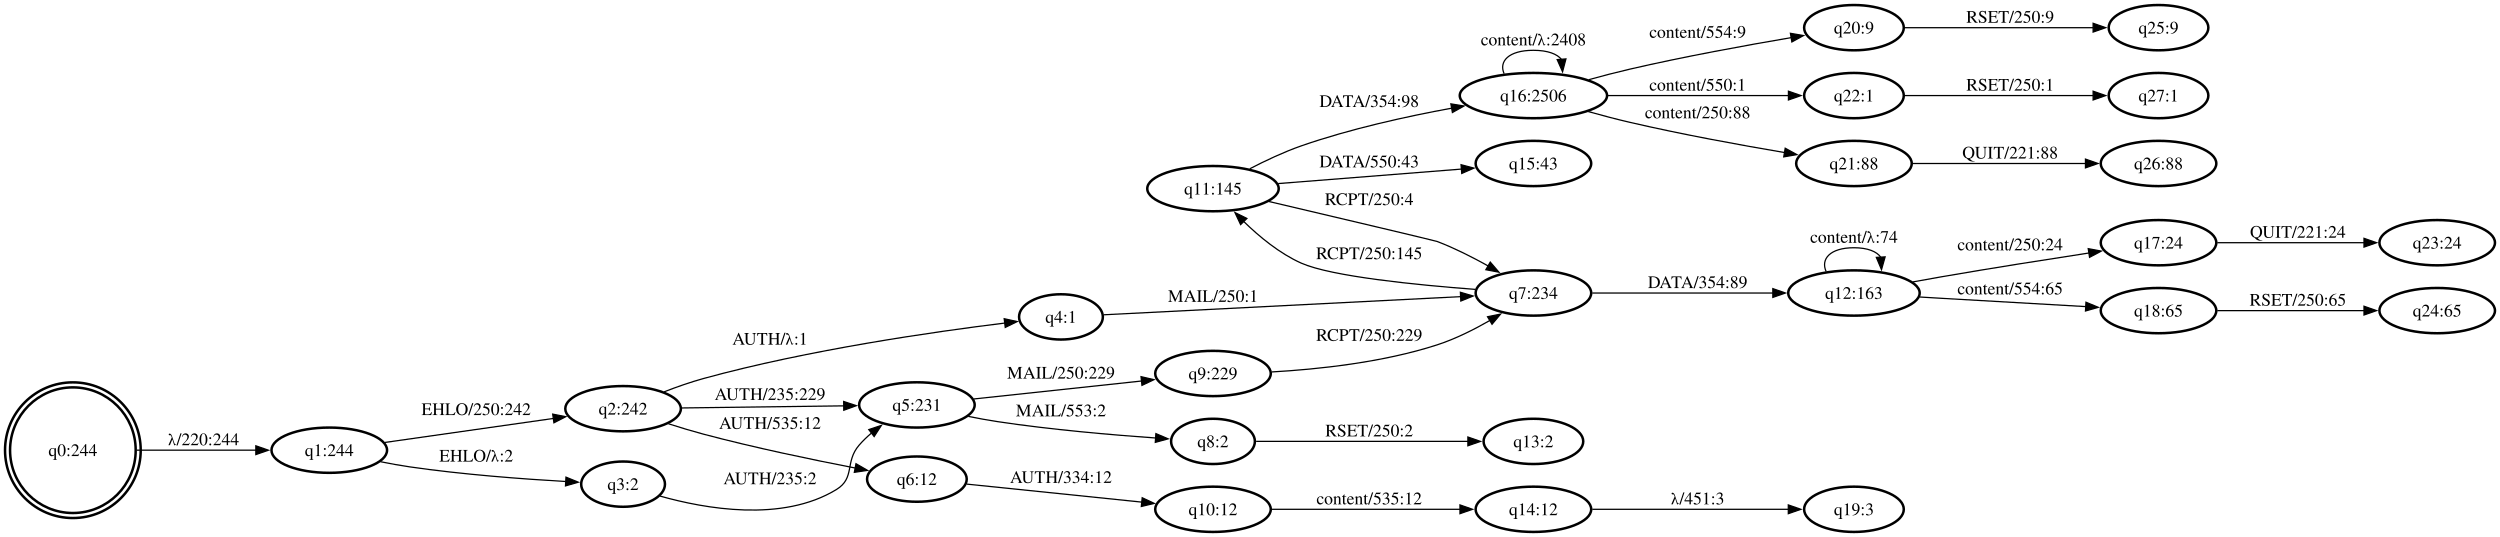
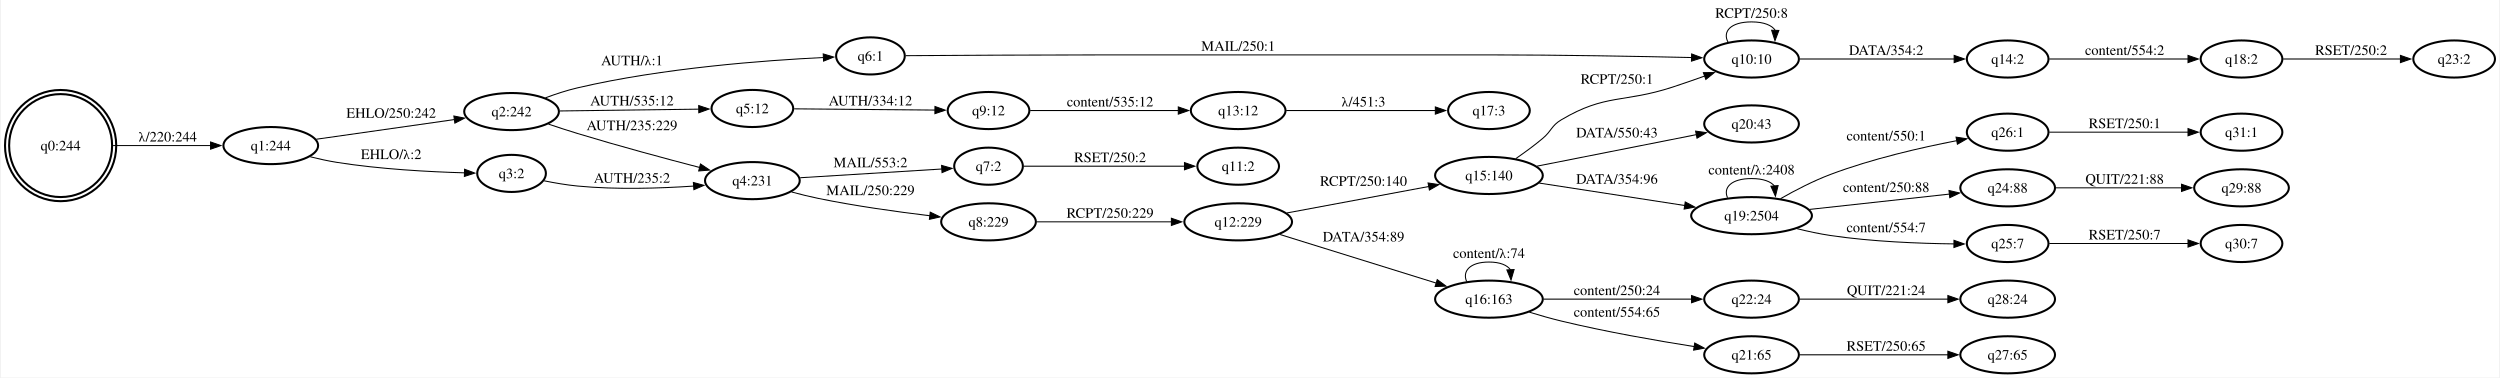
- <svg xmlns="http://www.w3.org/2000/svg" width="1988pt" height="427pt" viewBox="0.00 0.00 1988.05 427.00">
-   <g id="graph0" class="graph" transform="scale(1 1) rotate(0) translate(4 423)">
-     <polygon fill="white" stroke="none" points="-4,4 -4,-423 1984.05,-423 1984.05,4 -4,4" />
+ <svg xmlns="http://www.w3.org/2000/svg" width="2424pt" height="366pt" viewBox="0.00 0.00 2423.93 366.25">
+   <g id="graph0" class="graph" transform="scale(1 1) rotate(0) translate(4 362.25)">
+     <polygon fill="white" stroke="none" points="-4,4 -4,-362.25 2419.93,-362.25 2419.93,4 -4,4" />
    <g id="node1" class="node">
-       <ellipse fill="none" stroke="black" stroke-width="2" cx="1215.4" cy="-347" rx="58.57" ry="18" />
-       <text text-anchor="middle" x="1215.4" y="-342.32" font-family="Times,serif" font-size="14.00">q16:2506</text>
+       <ellipse fill="none" stroke="black" stroke-width="2" cx="1439.8" cy="-72" rx="52.26" ry="18" />
+       <text text-anchor="middle" x="1439.8" y="-67.33" font-family="Times,serif" font-size="14.00">q16:163</text>
    </g>
    <g id="edge1" class="edge">
-       <path fill="none" stroke="black" d="M1192.1,-364.41C1187.8,-374.09 1195.5,-383 1215.4,-383 1226.9,-383 1234.4,-380.02 1237.8,-375.64" />
-       <polygon fill="black" stroke="black" points="1241.27,-376.17 1238.58,-365.92 1234.29,-375.61 1241.27,-376.17" />
-       <text text-anchor="middle" x="1215.4" y="-386.94" font-family="Times,serif" font-size="14.00">content/λ:2408</text>
+       <path fill="none" stroke="black" d="M1418.2,-89.04C1413.8,-98.86 1421,-108 1439.8,-108 1450.6,-108 1457.6,-104.94 1460.7,-100.47" />
+       <polygon fill="black" stroke="black" points="1464.19,-100.72 1461.22,-90.55 1457.2,-100.35 1464.19,-100.72" />
+       <text text-anchor="middle" x="1439.8" y="-111.95" font-family="Times,serif" font-size="14.00">content/λ:74</text>
    </g>
    <g id="node2" class="node">
-       <ellipse fill="none" stroke="black" stroke-width="2" cx="1470.3" cy="-401" rx="39.63" ry="18" />
-       <text text-anchor="middle" x="1470.3" y="-396.32" font-family="Times,serif" font-size="14.00">q20:9</text>
+       <ellipse fill="none" stroke="black" stroke-width="2" cx="1694.6" cy="-72" rx="45.95" ry="18" />
+       <text text-anchor="middle" x="1694.6" y="-67.33" font-family="Times,serif" font-size="14.00">q22:24</text>
    </g>
    <g id="edge2" class="edge">
-       <path fill="none" stroke="black" d="M1259.4,-359.64C1270,-362.57 1281.4,-365.54 1292,-368 1335.2,-378 1384.9,-387.04 1420.6,-393.12" />
-       <polygon fill="black" stroke="black" points="1419.76,-396.53 1430.21,-394.74 1420.93,-389.63 1419.76,-396.53" />
-       <text text-anchor="middle" x="1346" y="-392.94" font-family="Times,serif" font-size="14.00">content/554:9</text>
+       <path fill="none" stroke="black" d="M1492.8,-72C1534.7,-72 1593.4,-72 1636.5,-72" />
+       <polygon fill="black" stroke="black" points="1636.39,-75.5 1646.39,-72 1636.39,-68.5 1636.39,-75.5" />
+       <text text-anchor="middle" x="1564" y="-75.95" font-family="Times,serif" font-size="14.00">content/250:24</text>
    </g>
    <g id="node3" class="node">
-       <ellipse fill="none" stroke="black" stroke-width="2" cx="1470.3" cy="-347" rx="39.63" ry="18" />
-       <text text-anchor="middle" x="1470.3" y="-342.32" font-family="Times,serif" font-size="14.00">q22:1</text>
+       <ellipse fill="none" stroke="black" stroke-width="2" cx="1694.6" cy="-18" rx="45.95" ry="18" />
+       <text text-anchor="middle" x="1694.6" y="-13.32" font-family="Times,serif" font-size="14.00">q21:65</text>
    </g>
    <g id="edge3" class="edge">
-       <path fill="none" stroke="black" d="M1274.7,-347C1318.1,-347 1376.7,-347 1418.2,-347" />
-       <polygon fill="black" stroke="black" points="1418.19,-350.5 1428.19,-347 1418.19,-343.5 1418.19,-350.5" />
-       <text text-anchor="middle" x="1346" y="-350.94" font-family="Times,serif" font-size="14.00">content/550:1</text>
+       <path fill="none" stroke="black" d="M1479,-59.36C1489,-56.3 1499.9,-53.2 1510,-50.75 1553.1,-40.34 1602.6,-31.7 1639.3,-25.92" />
+       <polygon fill="black" stroke="black" points="1639.46,-29.43 1648.8,-24.45 1638.39,-22.52 1639.46,-29.43" />
+       <text text-anchor="middle" x="1564" y="-54.95" font-family="Times,serif" font-size="14.00">content/554:65</text>
    </g>
    <g id="node4" class="node">
-       <ellipse fill="none" stroke="black" stroke-width="2" cx="1470.3" cy="-293" rx="45.95" ry="18" />
-       <text text-anchor="middle" x="1470.3" y="-288.32" font-family="Times,serif" font-size="14.00">q21:88</text>
+       <ellipse fill="none" stroke="black" stroke-width="2" cx="1943.1" cy="-72" rx="45.95" ry="18" />
+       <text text-anchor="middle" x="1943.1" y="-67.33" font-family="Times,serif" font-size="14.00">q28:24</text>
    </g>
    <g id="edge4" class="edge">
-       <path fill="none" stroke="black" d="M1259,-334.29C1269.7,-331.29 1281.2,-328.25 1292,-325.75 1333.1,-316.19 1380.1,-307.61 1415.4,-301.64" />
-       <polygon fill="black" stroke="black" points="1415.63,-305.15 1424.91,-300.04 1414.46,-298.25 1415.63,-305.15" />
-       <text text-anchor="middle" x="1346" y="-328.94" font-family="Times,serif" font-size="14.00">content/250:88</text>
+       <path fill="none" stroke="black" d="M1741.4,-72C1782,-72 1841.6,-72 1885.3,-72" />
+       <polygon fill="black" stroke="black" points="1885.09,-75.5 1895.09,-72 1885.09,-68.5 1885.09,-75.5" />
+       <text text-anchor="middle" x="1825.2" y="-75.95" font-family="Times,serif" font-size="14.00">QUIT/221:24</text>
    </g>
    <g id="node5" class="node">
-       <ellipse fill="none" stroke="black" stroke-width="2" cx="1712.5" cy="-401" rx="39.63" ry="18" />
-       <text text-anchor="middle" x="1712.5" y="-396.32" font-family="Times,serif" font-size="14.00">q25:9</text>
+       <ellipse fill="none" stroke="black" stroke-width="2" cx="1943.1" cy="-18" rx="45.95" ry="18" />
+       <text text-anchor="middle" x="1943.1" y="-13.32" font-family="Times,serif" font-size="14.00">q27:65</text>
    </g>
    <g id="edge5" class="edge">
-       <path fill="none" stroke="black" d="M1510.6,-401C1551.6,-401 1615.8,-401 1660.5,-401" />
-       <polygon fill="black" stroke="black" points="1660.49,-404.5 1670.49,-401 1660.49,-397.5 1660.49,-404.5" />
-       <text text-anchor="middle" x="1594.5" y="-404.94" font-family="Times,serif" font-size="14.00">RSET/250:9</text>
+       <path fill="none" stroke="black" d="M1741.4,-18C1782,-18 1841.6,-18 1885.3,-18" />
+       <polygon fill="black" stroke="black" points="1885.09,-21.5 1895.09,-18 1885.09,-14.5 1885.09,-21.5" />
+       <text text-anchor="middle" x="1825.2" y="-21.95" font-family="Times,serif" font-size="14.00">RSET/250:65</text>
    </g>
    <g id="node6" class="node">
-       <ellipse fill="none" stroke="black" stroke-width="2" cx="1712.5" cy="-347" rx="39.63" ry="18" />
-       <text text-anchor="middle" x="1712.5" y="-342.32" font-family="Times,serif" font-size="14.00">q27:1</text>
+       <ellipse fill="none" stroke="black" stroke-width="2" cx="1694.6" cy="-153" rx="58.57" ry="18" />
+       <text text-anchor="middle" x="1694.6" y="-148.32" font-family="Times,serif" font-size="14.00">q19:2504</text>
    </g>
    <g id="edge6" class="edge">
-       <path fill="none" stroke="black" d="M1510.6,-347C1551.6,-347 1615.8,-347 1660.5,-347" />
-       <polygon fill="black" stroke="black" points="1660.49,-350.5 1670.49,-347 1660.49,-343.5 1660.49,-350.5" />
-       <text text-anchor="middle" x="1594.5" y="-350.94" font-family="Times,serif" font-size="14.00">RSET/250:1</text>
+       <path fill="none" stroke="black" d="M1671.3,-170.41C1666.9,-180.09 1674.7,-189 1694.6,-189 1706.1,-189 1713.5,-186.02 1716.9,-181.64" />
+       <polygon fill="black" stroke="black" points="1720.36,-182.19 1717.77,-171.92 1713.39,-181.57 1720.36,-182.19" />
+       <text text-anchor="middle" x="1694.6" y="-192.94" font-family="Times,serif" font-size="14.00">content/λ:2408</text>
    </g>
    <g id="node7" class="node">
-       <ellipse fill="none" stroke="black" stroke-width="2" cx="1712.5" cy="-293" rx="45.95" ry="18" />
-       <text text-anchor="middle" x="1712.5" y="-288.32" font-family="Times,serif" font-size="14.00">q26:88</text>
+       <ellipse fill="none" stroke="black" stroke-width="2" cx="1943.1" cy="-126" rx="39.63" ry="18" />
+       <text text-anchor="middle" x="1943.1" y="-121.33" font-family="Times,serif" font-size="14.00">q25:7</text>
    </g>
    <g id="edge7" class="edge">
-       <path fill="none" stroke="black" d="M1517,-293C1556.1,-293 1612.4,-293 1654.4,-293" />
-       <polygon fill="black" stroke="black" points="1654.39,-296.5 1664.39,-293 1654.39,-289.5 1654.39,-296.5" />
-       <text text-anchor="middle" x="1594.5" y="-296.94" font-family="Times,serif" font-size="14.00">QUIT/221:88</text>
+       <path fill="none" stroke="black" d="M1738.8,-140.37C1749.3,-137.75 1760.6,-135.32 1771.2,-133.75 1811.3,-127.79 1857.2,-125.99 1891.4,-125.6" />
+       <polygon fill="black" stroke="black" points="1891.01,-129.1 1900.99,-125.53 1890.96,-122.1 1891.01,-129.1" />
+       <text text-anchor="middle" x="1825.2" y="-136.94" font-family="Times,serif" font-size="14.00">content/554:7</text>
    </g>
    <g id="node8" class="node">
-       <ellipse fill="none" stroke="black" stroke-width="2" cx="257.84" cy="-65" rx="45.95" ry="18" />
-       <text text-anchor="middle" x="257.84" y="-60.33" font-family="Times,serif" font-size="14.00">q1:244</text>
+       <ellipse fill="none" stroke="black" stroke-width="2" cx="1943.1" cy="-234" rx="39.63" ry="18" />
+       <text text-anchor="middle" x="1943.1" y="-229.32" font-family="Times,serif" font-size="14.00">q26:1</text>
+     </g>
+     <g id="edge8" class="edge">
+       <path fill="none" stroke="black" d="M1722.8,-169.54C1736.8,-177.52 1754.5,-186.71 1771.2,-193 1811.3,-208.16 1858.9,-219.04 1893.7,-225.76" />
+       <polygon fill="black" stroke="black" points="1893.04,-229.2 1903.51,-227.6 1894.33,-222.32 1893.04,-229.2" />
+       <text text-anchor="middle" x="1825.2" y="-225.94" font-family="Times,serif" font-size="14.00">content/550:1</text>
    </g>
    <g id="node9" class="node">
-       <ellipse fill="none" stroke="black" stroke-width="2" cx="491.48" cy="-38" rx="33.32" ry="18" />
-       <text text-anchor="middle" x="491.48" y="-33.33" font-family="Times,serif" font-size="14.00">q3:2</text>
-     </g>
-     <g id="edge8" class="edge">
-       <path fill="none" stroke="black" d="M298.66,-55.83C306.31,-54.29 314.27,-52.84 321.79,-51.75 363.67,-45.66 411.82,-42.07 445.93,-40.1" />
-       <polygon fill="black" stroke="black" points="446.07,-43.59 455.86,-39.55 445.68,-36.6 446.07,-43.59" />
-       <text text-anchor="middle" x="374.66" y="-55.95" font-family="Times,serif" font-size="14.00">EHLO/λ:2</text>
+       <ellipse fill="none" stroke="black" stroke-width="2" cx="1943.1" cy="-180" rx="45.95" ry="18" />
+       <text text-anchor="middle" x="1943.1" y="-175.32" font-family="Times,serif" font-size="14.00">q24:88</text>
+     </g>
+     <g id="edge9" class="edge">
+       <path fill="none" stroke="black" d="M1750.9,-159.06C1791.4,-163.5 1846.2,-169.5 1886.7,-173.94" />
+       <polygon fill="black" stroke="black" points="1886.17,-177.4 1896.49,-175.01 1886.93,-170.44 1886.17,-177.4" />
+       <text text-anchor="middle" x="1825.2" y="-175.94" font-family="Times,serif" font-size="14.00">content/250:88</text>
    </g>
    <g id="node10" class="node">
-       <ellipse fill="none" stroke="black" stroke-width="2" cx="491.48" cy="-98" rx="45.95" ry="18" />
-       <text text-anchor="middle" x="491.48" y="-93.33" font-family="Times,serif" font-size="14.00">q2:242</text>
-     </g>
-     <g id="edge9" class="edge">
-       <path fill="none" stroke="black" d="M302.14,-71.17C340,-76.56 395.17,-84.42 436.02,-90.24" />
-       <polygon fill="black" stroke="black" points="435.51,-93.7 445.9,-91.65 436.49,-86.77 435.51,-93.7" />
-       <text text-anchor="middle" x="374.66" y="-92.95" font-family="Times,serif" font-size="14.00">EHLO/250:242</text>
+       <ellipse fill="none" stroke="black" stroke-width="2" cx="2170" cy="-126" rx="39.63" ry="18" />
+       <text text-anchor="middle" x="2170" y="-121.33" font-family="Times,serif" font-size="14.00">q30:7</text>
+     </g>
+     <g id="edge10" class="edge">
+       <path fill="none" stroke="black" d="M1983.5,-126C2021,-126 2077.5,-126 2118.3,-126" />
+       <polygon fill="black" stroke="black" points="2118.09,-129.5 2128.09,-126 2118.09,-122.5 2118.09,-129.5" />
+       <text text-anchor="middle" x="2056.6" y="-129.94" font-family="Times,serif" font-size="14.00">RSET/250:7</text>
    </g>
    <g id="node11" class="node">
-       <ellipse fill="none" stroke="black" stroke-width="2" cx="725.13" cy="-101" rx="45.95" ry="18" />
-       <text text-anchor="middle" x="725.13" y="-96.33" font-family="Times,serif" font-size="14.00">q5:231</text>
-     </g>
-     <g id="edge10" class="edge">
-       <path fill="none" stroke="black" d="M520.86,-28.52C556.47,-18.47 618.08,-7.36 661.18,-33.75 676.18,-42.94 667.69,-55.68 679.18,-69 682.13,-72.41 685.5,-75.65 689.06,-78.66" />
-       <polygon fill="black" stroke="black" points="686.86,-81.38 696.91,-84.73 691.14,-75.85 686.86,-81.38" />
-       <text text-anchor="middle" x="608.31" y="-37.95" font-family="Times,serif" font-size="14.00">AUTH/235:2</text>
+       <ellipse fill="none" stroke="black" stroke-width="2" cx="2170" cy="-234" rx="39.63" ry="18" />
+       <text text-anchor="middle" x="2170" y="-229.32" font-family="Times,serif" font-size="14.00">q31:1</text>
    </g>
    <g id="edge11" class="edge">
-       <path fill="none" stroke="black" d="M538.25,-98.59C575.21,-99.07 627.42,-99.75 667.1,-100.26" />
-       <polygon fill="black" stroke="black" points="666.9,-103.76 676.95,-100.39 666.99,-96.76 666.9,-103.76" />
-       <text text-anchor="middle" x="608.31" y="-104.95" font-family="Times,serif" font-size="14.00">AUTH/235:229</text>
+       <path fill="none" stroke="black" d="M1983.5,-234C2021,-234 2077.5,-234 2118.3,-234" />
+       <polygon fill="black" stroke="black" points="2118.09,-237.5 2128.09,-234 2118.09,-230.5 2118.09,-237.5" />
+       <text text-anchor="middle" x="2056.6" y="-237.94" font-family="Times,serif" font-size="14.00">RSET/250:1</text>
    </g>
    <g id="node12" class="node">
-       <ellipse fill="none" stroke="black" stroke-width="2" cx="839.7" cy="-171" rx="33.32" ry="18" />
-       <text text-anchor="middle" x="839.7" y="-166.32" font-family="Times,serif" font-size="14.00">q4:1</text>
+       <ellipse fill="none" stroke="black" stroke-width="2" cx="2170" cy="-180" rx="45.95" ry="18" />
+       <text text-anchor="middle" x="2170" y="-175.32" font-family="Times,serif" font-size="14.00">q29:88</text>
    </g>
    <g id="edge12" class="edge">
-       <path fill="none" stroke="black" d="M524.11,-111.42C534.01,-115.25 545.06,-119.15 555.43,-122 638.78,-144.87 739,-159.22 795.11,-166.11" />
-       <polygon fill="black" stroke="black" points="794.55,-169.57 804.9,-167.29 795.39,-162.62 794.55,-169.57" />
-       <text text-anchor="middle" x="608.31" y="-148.94" font-family="Times,serif" font-size="14.00">AUTH/λ:1</text>
+       <path fill="none" stroke="black" d="M1989.9,-180C2025.2,-180 2074.1,-180 2111.9,-180" />
+       <polygon fill="black" stroke="black" points="2111.79,-183.5 2121.79,-180 2111.79,-176.5 2111.79,-183.5" />
+       <text text-anchor="middle" x="2056.6" y="-183.94" font-family="Times,serif" font-size="14.00">QUIT/221:88</text>
    </g>
    <g id="node13" class="node">
-       <ellipse fill="none" stroke="black" stroke-width="2" cx="725.13" cy="-42" rx="39.63" ry="18" />
-       <text text-anchor="middle" x="725.13" y="-37.33" font-family="Times,serif" font-size="14.00">q6:12</text>
+       <ellipse fill="none" stroke="black" stroke-width="2" cx="1439.8" cy="-192" rx="52.26" ry="18" />
+       <text text-anchor="middle" x="1439.8" y="-187.32" font-family="Times,serif" font-size="14.00">q15:140</text>
    </g>
    <g id="edge13" class="edge">
-       <path fill="none" stroke="black" d="M527.59,-86.01C536.61,-83.12 546.33,-80.17 555.43,-77.75 595.85,-67 642.4,-57.33 676.34,-50.77" />
-       <polygon fill="black" stroke="black" points="676.7,-54.27 685.86,-48.95 675.38,-47.39 676.7,-54.27" />
-       <text text-anchor="middle" x="608.31" y="-81.95" font-family="Times,serif" font-size="14.00">AUTH/535:12</text>
+       <path fill="none" stroke="black" d="M1488.6,-184.62C1528.6,-178.44 1586.1,-169.58 1630,-162.81" />
+       <polygon fill="black" stroke="black" points="1630.26,-166.31 1639.6,-161.32 1629.19,-159.39 1630.26,-166.31" />
+       <text text-anchor="middle" x="1564" y="-183.94" font-family="Times,serif" font-size="14.00">DATA/354:96</text>
    </g>
    <g id="node14" class="node">
-       <ellipse fill="none" stroke="black" stroke-width="2" cx="960.59" cy="-126" rx="45.95" ry="18" />
-       <text text-anchor="middle" x="960.59" y="-121.33" font-family="Times,serif" font-size="14.00">q9:229</text>
+       <ellipse fill="none" stroke="black" stroke-width="2" cx="1694.6" cy="-305" rx="45.95" ry="18" />
+       <text text-anchor="middle" x="1694.6" y="-300.32" font-family="Times,serif" font-size="14.00">q10:10</text>
    </g>
    <g id="edge14" class="edge">
-       <path fill="none" stroke="black" d="M770.31,-105.73C808.17,-109.79 862.9,-115.65 903.78,-120.02" />
-       <polygon fill="black" stroke="black" points="903.36,-123.49 913.67,-121.09 904.11,-116.54 903.36,-123.49" />
-       <text text-anchor="middle" x="839.7" y="-121.95" font-family="Times,serif" font-size="14.00">MAIL/250:229</text>
+       <path fill="none" stroke="black" d="M1465.9,-208.38C1474.4,-214.26 1483.9,-221.14 1492,-228 1500.7,-235.28 1500.3,-240.23 1510,-246 1553,-271.54 1570.5,-262.2 1618,-277.75 1628.1,-281.06 1638.9,-284.82 1649.1,-288.47" />
+       <polygon fill="black" stroke="black" points="1647.88,-291.75 1658.48,-291.85 1650.25,-285.17 1647.88,-291.75" />
+       <text text-anchor="middle" x="1564" y="-280.94" font-family="Times,serif" font-size="14.00">RCPT/250:1</text>
    </g>
    <g id="node15" class="node">
-       <ellipse fill="none" stroke="black" stroke-width="2" cx="960.59" cy="-72" rx="33.32" ry="18" />
-       <text text-anchor="middle" x="960.59" y="-67.33" font-family="Times,serif" font-size="14.00">q8:2</text>
+       <ellipse fill="none" stroke="black" stroke-width="2" cx="1694.6" cy="-242" rx="45.95" ry="18" />
+       <text text-anchor="middle" x="1694.6" y="-237.32" font-family="Times,serif" font-size="14.00">q20:43</text>
    </g>
    <g id="edge15" class="edge">
-       <path fill="none" stroke="black" d="M765.96,-91.89C773.61,-90.35 781.57,-88.88 789.08,-87.75 831.73,-81.31 880.81,-77.11 915.33,-74.68" />
-       <polygon fill="black" stroke="black" points="915.19,-78.2 924.93,-74.03 914.71,-71.22 915.19,-78.2" />
-       <text text-anchor="middle" x="839.7" y="-91.95" font-family="Times,serif" font-size="14.00">MAIL/553:2</text>
+       <path fill="none" stroke="black" d="M1486.5,-201.05C1530.1,-209.67 1595.6,-222.61 1641.2,-231.64" />
+       <polygon fill="black" stroke="black" points="1640.33,-235.03 1650.81,-233.55 1641.69,-228.17 1640.33,-235.03" />
+       <text text-anchor="middle" x="1564" y="-228.94" font-family="Times,serif" font-size="14.00">DATA/550:43</text>
+     </g>
+     <g id="edge16" class="edge">
+       <path fill="none" stroke="black" d="M1671.8,-321.29C1666.3,-331.39 1673.9,-341 1694.6,-341 1706.8,-341 1714.5,-337.61 1717.6,-332.74" />
+       <polygon fill="black" stroke="black" points="1721.1,-332.71 1717.34,-322.8 1714.1,-332.89 1721.1,-332.71" />
+       <text text-anchor="middle" x="1694.6" y="-344.94" font-family="Times,serif" font-size="14.00">RCPT/250:8</text>
    </g>
    <g id="node16" class="node">
-       <ellipse fill="none" stroke="black" stroke-width="2" cx="1215.4" cy="-190" rx="45.95" ry="18" />
-       <text text-anchor="middle" x="1215.4" y="-185.32" font-family="Times,serif" font-size="14.00">q7:234</text>
-     </g>
-     <g id="edge16" class="edge">
-       <path fill="none" stroke="black" d="M873.87,-172.69C937.8,-175.94 1078.8,-183.1 1157.8,-187.12" />
-       <polygon fill="black" stroke="black" points="1157.32,-190.6 1167.49,-187.61 1157.68,-183.61 1157.32,-190.6" />
-       <text text-anchor="middle" x="960.59" y="-182.94" font-family="Times,serif" font-size="14.00">MAIL/250:1</text>
+       <ellipse fill="none" stroke="black" stroke-width="2" cx="1943.1" cy="-305" rx="39.63" ry="18" />
+       <text text-anchor="middle" x="1943.1" y="-300.32" font-family="Times,serif" font-size="14.00">q14:2</text>
+     </g>
+     <g id="edge17" class="edge">
+       <path fill="none" stroke="black" d="M1741.4,-305C1783.9,-305 1847.2,-305 1891.3,-305" />
+       <polygon fill="black" stroke="black" points="1891.19,-308.5 1901.19,-305 1891.19,-301.5 1891.19,-308.5" />
+       <text text-anchor="middle" x="1825.2" y="-308.94" font-family="Times,serif" font-size="14.00">DATA/354:2</text>
    </g>
    <g id="node17" class="node">
-       <ellipse fill="none" stroke="black" stroke-width="2" cx="960.59" cy="-18" rx="45.95" ry="18" />
-       <text text-anchor="middle" x="960.59" y="-13.32" font-family="Times,serif" font-size="14.00">q10:12</text>
-     </g>
-     <g id="edge17" class="edge">
-       <path fill="none" stroke="black" d="M764.68,-38.04C802.64,-34.13 861.02,-28.13 904,-23.71" />
-       <polygon fill="black" stroke="black" points="904.3,-27.2 913.89,-22.7 903.59,-20.24 904.3,-27.2" />
-       <text text-anchor="middle" x="839.7" y="-38.95" font-family="Times,serif" font-size="14.00">AUTH/334:12</text>
+       <ellipse fill="none" stroke="black" stroke-width="2" cx="2170" cy="-305" rx="39.63" ry="18" />
+       <text text-anchor="middle" x="2170" y="-300.32" font-family="Times,serif" font-size="14.00">q18:2</text>
    </g>
    <g id="edge18" class="edge">
-       <path fill="none" stroke="black" d="M1007.4,-127.23C1043.8,-129.3 1095.6,-134.73 1138.8,-148.75 1153.3,-153.44 1168.2,-160.93 1180.9,-168.24" />
-       <polygon fill="black" stroke="black" points="1178.91,-171.13 1189.3,-173.24 1182.49,-165.12 1178.91,-171.13" />
-       <text text-anchor="middle" x="1084.8" y="-151.94" font-family="Times,serif" font-size="14.00">RCPT/250:229</text>
+       <path fill="none" stroke="black" d="M1983.5,-305C2021,-305 2077.5,-305 2118.3,-305" />
+       <polygon fill="black" stroke="black" points="2118.09,-308.5 2128.09,-305 2118.09,-301.5 2118.09,-308.5" />
+       <text text-anchor="middle" x="2056.6" y="-308.94" font-family="Times,serif" font-size="14.00">content/554:2</text>
    </g>
    <g id="node18" class="node">
-       <ellipse fill="none" stroke="black" stroke-width="2" cx="1215.4" cy="-72" rx="39.63" ry="18" />
-       <text text-anchor="middle" x="1215.4" y="-67.33" font-family="Times,serif" font-size="14.00">q13:2</text>
+       <ellipse fill="none" stroke="black" stroke-width="2" cx="2376.3" cy="-305" rx="39.63" ry="18" />
+       <text text-anchor="middle" x="2376.3" y="-300.32" font-family="Times,serif" font-size="14.00">q23:2</text>
    </g>
    <g id="edge19" class="edge">
-       <path fill="none" stroke="black" d="M994.9,-72C1037.9,-72 1113.3,-72 1163.5,-72" />
-       <polygon fill="black" stroke="black" points="1163.29,-75.5 1173.29,-72 1163.29,-68.5 1163.29,-75.5" />
-       <text text-anchor="middle" x="1084.8" y="-75.95" font-family="Times,serif" font-size="14.00">RSET/250:2</text>
+       <path fill="none" stroke="black" d="M2210.4,-305C2242.8,-305 2289,-305 2324.2,-305" />
+       <polygon fill="black" stroke="black" points="2324.19,-308.5 2334.19,-305 2324.19,-301.5 2324.19,-308.5" />
+       <text text-anchor="middle" x="2276.3" y="-308.94" font-family="Times,serif" font-size="14.00">RSET/250:2</text>
    </g>
    <g id="node19" class="node">
-       <ellipse fill="none" stroke="black" stroke-width="2" cx="960.59" cy="-273" rx="52.26" ry="18" />
-       <text text-anchor="middle" x="960.59" y="-268.32" font-family="Times,serif" font-size="14.00">q11:145</text>
+       <ellipse fill="none" stroke="black" stroke-width="2" cx="954.27" cy="-255" rx="39.63" ry="18" />
+       <text text-anchor="middle" x="954.27" y="-250.32" font-family="Times,serif" font-size="14.00">q9:12</text>
+     </g>
+     <g id="node20" class="node">
+       <ellipse fill="none" stroke="black" stroke-width="2" cx="1196.5" cy="-255" rx="45.95" ry="18" />
+       <text text-anchor="middle" x="1196.5" y="-250.32" font-family="Times,serif" font-size="14.00">q13:12</text>
    </g>
    <g id="edge20" class="edge">
-       <path fill="none" stroke="black" d="M1169.2,-192.88C1123.1,-196.35 1054.9,-203.08 1030.8,-213.75 1013.6,-221.42 997.34,-234.84 984.94,-246.96" />
-       <polygon fill="black" stroke="black" points="982.56,-244.39 978.06,-253.98 987.56,-249.29 982.56,-244.39" />
-       <text text-anchor="middle" x="1084.8" y="-216.94" font-family="Times,serif" font-size="14.00">RCPT/250:145</text>
-     </g>
-     <g id="node20" class="node">
-       <ellipse fill="none" stroke="black" stroke-width="2" cx="1470.3" cy="-190" rx="52.26" ry="18" />
-       <text text-anchor="middle" x="1470.3" y="-185.32" font-family="Times,serif" font-size="14.00">q12:163</text>
+       <path fill="none" stroke="black" d="M994.67,-255C1033.8,-255 1094.1,-255 1138.4,-255" />
+       <polygon fill="black" stroke="black" points="1138.39,-258.5 1148.39,-255 1138.39,-251.5 1138.39,-258.5" />
+       <text text-anchor="middle" x="1072.2" y="-258.94" font-family="Times,serif" font-size="14.00">content/535:12</text>
+     </g>
+     <g id="node21" class="node">
+       <ellipse fill="none" stroke="black" stroke-width="2" cx="1439.8" cy="-255" rx="39.63" ry="18" />
+       <text text-anchor="middle" x="1439.8" y="-250.32" font-family="Times,serif" font-size="14.00">q17:3</text>
    </g>
    <g id="edge21" class="edge">
-       <path fill="none" stroke="black" d="M1262.2,-190C1302.4,-190 1361.2,-190 1405.9,-190" />
-       <polygon fill="black" stroke="black" points="1405.79,-193.5 1415.79,-190 1405.79,-186.5 1405.79,-193.5" />
-       <text text-anchor="middle" x="1346" y="-193.94" font-family="Times,serif" font-size="14.00">DATA/354:89</text>
+       <path fill="none" stroke="black" d="M1243.1,-255C1284.4,-255 1345.2,-255 1388,-255" />
+       <polygon fill="black" stroke="black" points="1387.79,-258.5 1397.79,-255 1387.79,-251.5 1387.79,-258.5" />
+       <text text-anchor="middle" x="1318.1" y="-258.94" font-family="Times,serif" font-size="14.00">λ/451:3</text>
+     </g>
+     <g id="node22" class="node">
+       <ellipse fill="none" stroke="black" stroke-width="2" cx="257.84" cy="-221" rx="45.95" ry="18" />
+       <text text-anchor="middle" x="257.84" y="-216.32" font-family="Times,serif" font-size="14.00">q1:244</text>
+     </g>
+     <g id="node23" class="node">
+       <ellipse fill="none" stroke="black" stroke-width="2" cx="491.48" cy="-254" rx="45.95" ry="18" />
+       <text text-anchor="middle" x="491.48" y="-249.32" font-family="Times,serif" font-size="14.00">q2:242</text>
+     </g>
+     <g id="edge22" class="edge">
+       <path fill="none" stroke="black" d="M302.14,-227.17C340,-232.56 395.17,-240.42 436.02,-246.24" />
+       <polygon fill="black" stroke="black" points="435.51,-249.7 445.9,-247.65 436.49,-242.77 435.51,-249.7" />
+       <text text-anchor="middle" x="374.66" y="-247.94" font-family="Times,serif" font-size="14.00">EHLO/250:242</text>
    </g>
    <g id="node24" class="node">
-       <ellipse fill="none" stroke="black" stroke-width="2" cx="1215.4" cy="-18" rx="45.95" ry="18" />
-       <text text-anchor="middle" x="1215.4" y="-13.32" font-family="Times,serif" font-size="14.00">q14:12</text>
+       <ellipse fill="none" stroke="black" stroke-width="2" cx="491.48" cy="-194" rx="33.32" ry="18" />
+       <text text-anchor="middle" x="491.48" y="-189.32" font-family="Times,serif" font-size="14.00">q3:2</text>
+     </g>
+     <g id="edge23" class="edge">
+       <path fill="none" stroke="black" d="M296.21,-210.12C304.56,-208.03 313.43,-206.08 321.79,-204.75 363.53,-198.09 411.69,-195.52 445.85,-194.55" />
+       <polygon fill="black" stroke="black" points="445.88,-198.05 455.8,-194.31 445.71,-191.05 445.88,-198.05" />
+       <text text-anchor="middle" x="374.66" y="-207.94" font-family="Times,serif" font-size="14.00">EHLO/λ:2</text>
+     </g>
+     <g id="node25" class="node">
+       <ellipse fill="none" stroke="black" stroke-width="2" cx="725.13" cy="-257" rx="39.63" ry="18" />
+       <text text-anchor="middle" x="725.13" y="-252.32" font-family="Times,serif" font-size="14.00">q5:12</text>
+     </g>
+     <g id="edge24" class="edge">
+       <path fill="none" stroke="black" d="M538.25,-254.59C577.13,-255.1 632.89,-255.82 673.18,-256.34" />
+       <polygon fill="black" stroke="black" points="673.07,-259.84 683.12,-256.47 673.16,-252.84 673.07,-259.84" />
+       <text text-anchor="middle" x="608.31" y="-259.94" font-family="Times,serif" font-size="14.00">AUTH/535:12</text>
+     </g>
+     <g id="node26" class="node">
+       <ellipse fill="none" stroke="black" stroke-width="2" cx="725.13" cy="-187" rx="45.95" ry="18" />
+       <text text-anchor="middle" x="725.13" y="-182.32" font-family="Times,serif" font-size="14.00">q4:231</text>
+     </g>
+     <g id="edge25" class="edge">
+       <path fill="none" stroke="black" d="M527.32,-241.82C536.44,-238.75 546.27,-235.54 555.43,-232.75 595.08,-220.69 640.43,-208.48 674.12,-199.71" />
+       <polygon fill="black" stroke="black" points="674.8,-203.15 683.6,-197.25 673.05,-196.37 674.8,-203.15" />
+       <text text-anchor="middle" x="608.31" y="-235.94" font-family="Times,serif" font-size="14.00">AUTH/235:229</text>
+     </g>
+     <g id="node27" class="node">
+       <ellipse fill="none" stroke="black" stroke-width="2" cx="839.7" cy="-308" rx="33.32" ry="18" />
+       <text text-anchor="middle" x="839.7" y="-303.32" font-family="Times,serif" font-size="14.00">q6:1</text>
+     </g>
+     <g id="edge26" class="edge">
+       <path fill="none" stroke="black" d="M524.38,-267.34C534.19,-270.99 545.12,-274.59 555.43,-277 638.41,-296.4 737.97,-303.73 794.23,-306.45" />
+       <polygon fill="black" stroke="black" points="793.89,-309.94 804.04,-306.89 794.21,-302.95 793.89,-309.94" />
+       <text text-anchor="middle" x="608.31" y="-298.94" font-family="Times,serif" font-size="14.00">AUTH/λ:1</text>
+     </g>
+     <g id="edge27" class="edge">
+       <path fill="none" stroke="black" d="M523.05,-186.83C533.28,-184.75 544.79,-182.78 555.43,-181.75 593,-178.13 635.47,-179.48 668.4,-181.72" />
+       <polygon fill="black" stroke="black" points="667.89,-185.19 678.12,-182.43 668.4,-178.21 667.89,-185.19" />
+       <text text-anchor="middle" x="608.31" y="-184.94" font-family="Times,serif" font-size="14.00">AUTH/235:2</text>
    </g>
    <g id="edge28" class="edge">
-       <path fill="none" stroke="black" d="M1007.4,-18C1049.4,-18 1111.8,-18 1157.1,-18" />
-       <polygon fill="black" stroke="black" points="1156.99,-21.5 1166.99,-18 1156.99,-14.5 1156.99,-21.5" />
-       <text text-anchor="middle" x="1084.8" y="-21.95" font-family="Times,serif" font-size="14.00">content/535:12</text>
-     </g>
-     <g id="edge22" class="edge">
-       <path fill="none" stroke="black" d="M989.9,-288.83C1002.19,-295.19 1016.9,-302.15 1030.8,-307 1069.6,-320.52 1114.6,-330.41 1150.4,-336.98" />
-       <polygon fill="black" stroke="black" points="1149.75,-340.42 1160.21,-338.72 1150.98,-333.53 1149.75,-340.42" />
-       <text text-anchor="middle" x="1084.8" y="-337.94" font-family="Times,serif" font-size="14.00">DATA/354:98</text>
-     </g>
-     <g id="edge23" class="edge">
-       <path fill="none" stroke="black" d="M1004.9,-262.81C1056.9,-250.58 1137.2,-231.61 1138.8,-231 1152.6,-225.76 1166.9,-218.48 1179.4,-211.52" />
-       <polygon fill="black" stroke="black" points="1181.09,-214.59 1187.99,-206.55 1177.58,-208.53 1181.09,-214.59" />
-       <text text-anchor="middle" x="1084.8" y="-259.94" font-family="Times,serif" font-size="14.00">RCPT/250:4</text>
-     </g>
-     <g id="node21" class="node">
-       <ellipse fill="none" stroke="black" stroke-width="2" cx="1215.4" cy="-293" rx="45.95" ry="18" />
-       <text text-anchor="middle" x="1215.4" y="-288.32" font-family="Times,serif" font-size="14.00">q15:43</text>
-     </g>
-     <g id="edge24" class="edge">
-       <path fill="none" stroke="black" d="M1012.4,-277.02C1054.7,-280.36 1114.7,-285.11 1158.3,-288.56" />
-       <polygon fill="black" stroke="black" points="1157.85,-292.04 1168.09,-289.33 1158.4,-285.06 1157.85,-292.04" />
-       <text text-anchor="middle" x="1084.8" y="-289.94" font-family="Times,serif" font-size="14.00">DATA/550:43</text>
-     </g>
-     <g id="edge25" class="edge">
-       <path fill="none" stroke="black" d="M1448.2,-207.04C1443.7,-216.86 1451.1,-226 1470.3,-226 1481.3,-226 1488.5,-222.94 1491.6,-218.47" />
-       <polygon fill="black" stroke="black" points="1495.09,-218.75 1492.21,-208.55 1488.1,-218.32 1495.09,-218.75" />
-       <text text-anchor="middle" x="1470.3" y="-229.94" font-family="Times,serif" font-size="14.00">content/λ:74</text>
-     </g>
-     <g id="node22" class="node">
-       <ellipse fill="none" stroke="black" stroke-width="2" cx="1712.5" cy="-230" rx="45.95" ry="18" />
-       <text text-anchor="middle" x="1712.5" y="-225.32" font-family="Times,serif" font-size="14.00">q17:24</text>
-     </g>
-     <g id="edge26" class="edge">
-       <path fill="none" stroke="black" d="M1517,-198.79C1524.9,-200.23 1532.9,-201.69 1540.5,-203 1579.6,-209.76 1623.9,-216.73 1657.6,-221.89" />
-       <polygon fill="black" stroke="black" points="1656.59,-225.28 1667,-223.34 1657.65,-218.36 1656.59,-225.28" />
-       <text text-anchor="middle" x="1594.5" y="-223.94" font-family="Times,serif" font-size="14.00">content/250:24</text>
-     </g>
-     <g id="node23" class="node">
-       <ellipse fill="none" stroke="black" stroke-width="2" cx="1712.5" cy="-176" rx="45.95" ry="18" />
-       <text text-anchor="middle" x="1712.5" y="-171.32" font-family="Times,serif" font-size="14.00">q18:65</text>
-     </g>
-     <g id="edge27" class="edge">
-       <path fill="none" stroke="black" d="M1522.7,-186.82C1528.7,-186.45 1534.7,-186.09 1540.5,-185.75 1578.6,-183.5 1621.5,-181.05 1654.8,-179.17" />
-       <polygon fill="black" stroke="black" points="1654.8,-182.68 1664.59,-178.62 1654.41,-175.69 1654.8,-182.68" />
-       <text text-anchor="middle" x="1594.5" y="-188.94" font-family="Times,serif" font-size="14.00">content/554:65</text>
-     </g>
-     <g id="node26" class="node">
-       <ellipse fill="none" stroke="black" stroke-width="2" cx="1934.1" cy="-230" rx="45.95" ry="18" />
-       <text text-anchor="middle" x="1934.1" y="-225.32" font-family="Times,serif" font-size="14.00">q23:24</text>
+       <path fill="none" stroke="black" d="M765.69,-256.65C803.6,-256.32 861,-255.81 902.32,-255.45" />
+       <polygon fill="black" stroke="black" points="902.3,-258.95 912.27,-255.36 902.24,-251.95 902.3,-258.95" />
+       <text text-anchor="middle" x="839.7" y="-259.94" font-family="Times,serif" font-size="14.00">AUTH/334:12</text>
+     </g>
+     <g id="node28" class="node">
+       <ellipse fill="none" stroke="black" stroke-width="2" cx="954.27" cy="-147" rx="45.95" ry="18" />
+       <text text-anchor="middle" x="954.27" y="-142.32" font-family="Times,serif" font-size="14.00">q8:229</text>
+     </g>
+     <g id="edge29" class="edge">
+       <path fill="none" stroke="black" d="M763.21,-175.98C771.67,-173.71 780.64,-171.48 789.08,-169.75 824.85,-162.4 865.51,-156.75 897.42,-152.91" />
+       <polygon fill="black" stroke="black" points="897.72,-156.4 907.25,-151.76 896.91,-149.45 897.72,-156.4" />
+       <text text-anchor="middle" x="839.7" y="-172.94" font-family="Times,serif" font-size="14.00">MAIL/250:229</text>
+     </g>
+     <g id="node29" class="node">
+       <ellipse fill="none" stroke="black" stroke-width="2" cx="954.27" cy="-201" rx="33.32" ry="18" />
+       <text text-anchor="middle" x="954.27" y="-196.32" font-family="Times,serif" font-size="14.00">q7:2</text>
    </g>
    <g id="edge30" class="edge">
-       <path fill="none" stroke="black" d="M1759.2,-230C1793.2,-230 1839.6,-230 1876,-230" />
-       <polygon fill="black" stroke="black" points="1875.89,-233.5 1885.89,-230 1875.89,-226.5 1875.89,-233.5" />
-       <text text-anchor="middle" x="1823.3" y="-233.94" font-family="Times,serif" font-size="14.00">QUIT/221:24</text>
-     </g>
-     <g id="node27" class="node">
-       <ellipse fill="none" stroke="black" stroke-width="2" cx="1934.1" cy="-176" rx="45.95" ry="18" />
-       <text text-anchor="middle" x="1934.1" y="-171.32" font-family="Times,serif" font-size="14.00">q24:65</text>
+       <path fill="none" stroke="black" d="M771.55,-189.8C811.53,-192.26 869.38,-195.83 909.01,-198.27" />
+       <polygon fill="black" stroke="black" points="908.72,-201.76 918.92,-198.89 909.16,-194.77 908.72,-201.76" />
+       <text text-anchor="middle" x="839.7" y="-199.94" font-family="Times,serif" font-size="14.00">MAIL/553:2</text>
    </g>
    <g id="edge31" class="edge">
-       <path fill="none" stroke="black" d="M1759.2,-176C1793.2,-176 1839.6,-176 1876,-176" />
-       <polygon fill="black" stroke="black" points="1875.89,-179.5 1885.89,-176 1875.89,-172.5 1875.89,-179.5" />
-       <text text-anchor="middle" x="1823.3" y="-179.94" font-family="Times,serif" font-size="14.00">RSET/250:65</text>
-     </g>
-     <g id="node25" class="node">
-       <ellipse fill="none" stroke="black" stroke-width="2" cx="1470.3" cy="-18" rx="39.63" ry="18" />
-       <text text-anchor="middle" x="1470.3" y="-13.32" font-family="Times,serif" font-size="14.00">q19:3</text>
-     </g>
-     <g id="edge29" class="edge">
-       <path fill="none" stroke="black" d="M1262.2,-18C1306.2,-18 1372.5,-18 1418.2,-18" />
-       <polygon fill="black" stroke="black" points="1418.09,-21.5 1428.09,-18 1418.09,-14.5 1418.09,-21.5" />
-       <text text-anchor="middle" x="1346" y="-21.95" font-family="Times,serif" font-size="14.00">λ/451:3</text>
-     </g>
-     <g id="node28" class="node">
-       <ellipse fill="none" stroke="black" stroke-width="2" cx="53.95" cy="-65" rx="49.95" ry="49.95" />
-       <ellipse fill="none" stroke="black" stroke-width="2" cx="53.95" cy="-65" rx="53.95" ry="53.95" />
-       <text text-anchor="middle" x="53.95" y="-60.33" font-family="Times,serif" font-size="14.00">q0:244</text>
+       <path fill="none" stroke="black" d="M873.91,-308.23C918.71,-308.53 1000.98,-309 1071.2,-309 1071.2,-309 1071.2,-309 1440.8,-309 1508,-309 1585.2,-307.57 1636.4,-306.42" />
+       <polygon fill="black" stroke="black" points="1636.47,-309.92 1646.39,-306.19 1636.31,-302.92 1636.47,-309.92" />
+       <text text-anchor="middle" x="1196.5" y="-312.94" font-family="Times,serif" font-size="14.00">MAIL/250:1</text>
+     </g>
+     <g id="node30" class="node">
+       <ellipse fill="none" stroke="black" stroke-width="2" cx="1196.5" cy="-147" rx="52.26" ry="18" />
+       <text text-anchor="middle" x="1196.5" y="-142.32" font-family="Times,serif" font-size="14.00">q12:229</text>
    </g>
    <g id="edge32" class="edge">
-       <path fill="none" stroke="black" d="M104.85,-65C133.64,-65 169.94,-65 199.84,-65" />
-       <polygon fill="black" stroke="black" points="199.45,-68.5 209.45,-65 199.45,-61.5 199.45,-68.5" />
-       <text text-anchor="middle" x="157.89" y="-68.95" font-family="Times,serif" font-size="14.00">λ/220:244</text>
+       <path fill="none" stroke="black" d="M1001.02,-147C1038.1,-147 1090.8,-147 1131.9,-147" />
+       <polygon fill="black" stroke="black" points="1131.69,-150.5 1141.69,-147 1131.69,-143.5 1131.69,-150.5" />
+       <text text-anchor="middle" x="1072.2" y="-150.94" font-family="Times,serif" font-size="14.00">RCPT/250:229</text>
+     </g>
+     <g id="node31" class="node">
+       <ellipse fill="none" stroke="black" stroke-width="2" cx="1196.5" cy="-201" rx="39.63" ry="18" />
+       <text text-anchor="middle" x="1196.5" y="-196.32" font-family="Times,serif" font-size="14.00">q11:2</text>
+     </g>
+     <g id="edge33" class="edge">
+       <path fill="none" stroke="black" d="M988.42,-201C1028.8,-201 1097.3,-201 1144.4,-201" />
+       <polygon fill="black" stroke="black" points="1144.39,-204.5 1154.39,-201 1144.39,-197.5 1144.39,-204.5" />
+       <text text-anchor="middle" x="1072.2" y="-204.94" font-family="Times,serif" font-size="14.00">RSET/250:2</text>
+     </g>
+     <g id="edge34" class="edge">
+       <path fill="none" stroke="black" d="M1237.1,-134.7C1278.5,-121.83 1343.6,-101.58 1388.6,-87.6" />
+       <polygon fill="black" stroke="black" points="1389.64,-90.94 1398.15,-84.63 1387.57,-84.25 1389.64,-90.94" />
+       <text text-anchor="middle" x="1318.1" y="-127.95" font-family="Times,serif" font-size="14.00">DATA/354:89</text>
+     </g>
+     <g id="edge35" class="edge">
+       <path fill="none" stroke="black" d="M1243.7,-155.62C1282.9,-162.94 1339.4,-173.47 1381.5,-181.32" />
+       <polygon fill="black" stroke="black" points="1380.74,-184.74 1391.21,-183.13 1382.02,-177.86 1380.74,-184.74" />
+       <text text-anchor="middle" x="1318.1" y="-181.94" font-family="Times,serif" font-size="14.00">RCPT/250:140</text>
+     </g>
+     <g id="node32" class="node">
+       <ellipse fill="none" stroke="black" stroke-width="2" cx="53.95" cy="-221" rx="49.95" ry="49.95" />
+       <ellipse fill="none" stroke="black" stroke-width="2" cx="53.95" cy="-221" rx="53.95" ry="53.95" />
+       <text text-anchor="middle" x="53.95" y="-216.32" font-family="Times,serif" font-size="14.00">q0:244</text>
+     </g>
+     <g id="edge36" class="edge">
+       <path fill="none" stroke="black" d="M104.85,-221C133.64,-221 169.94,-221 199.84,-221" />
+       <polygon fill="black" stroke="black" points="199.45,-224.5 209.45,-221 199.45,-217.5 199.45,-224.5" />
+       <text text-anchor="middle" x="157.89" y="-224.94" font-family="Times,serif" font-size="14.00">λ/220:244</text>
    </g>
  </g>
</svg>
